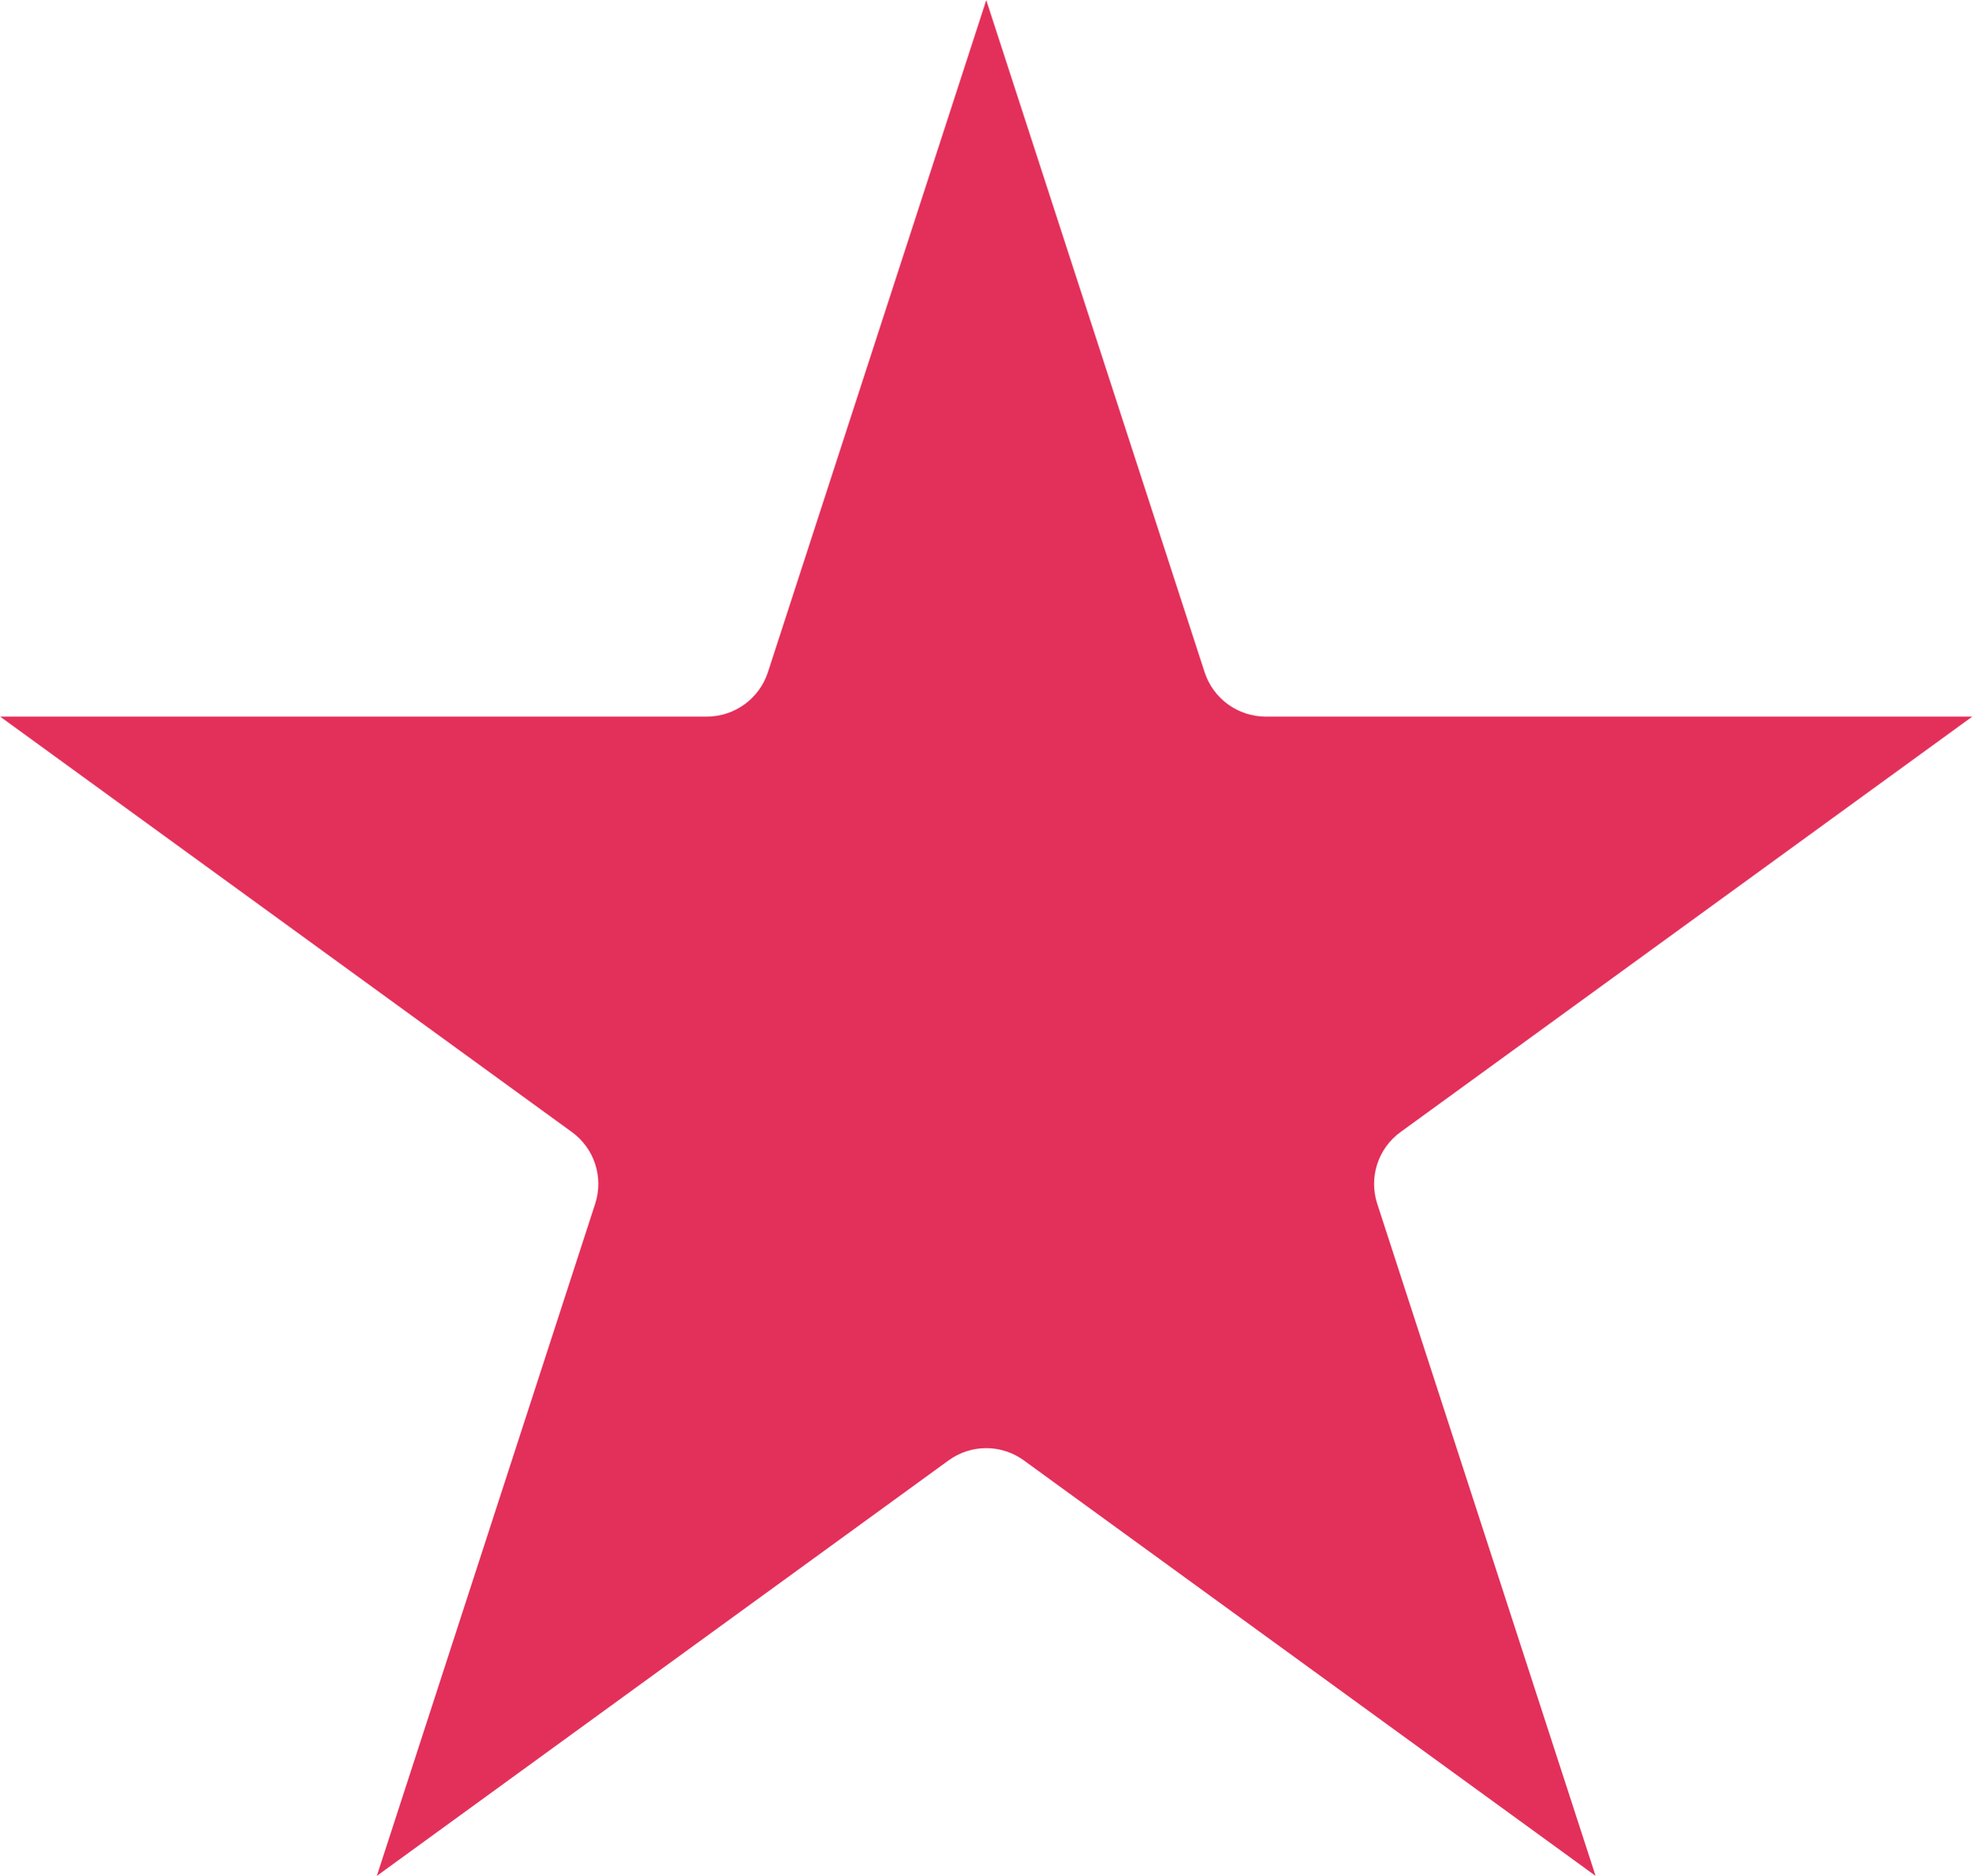
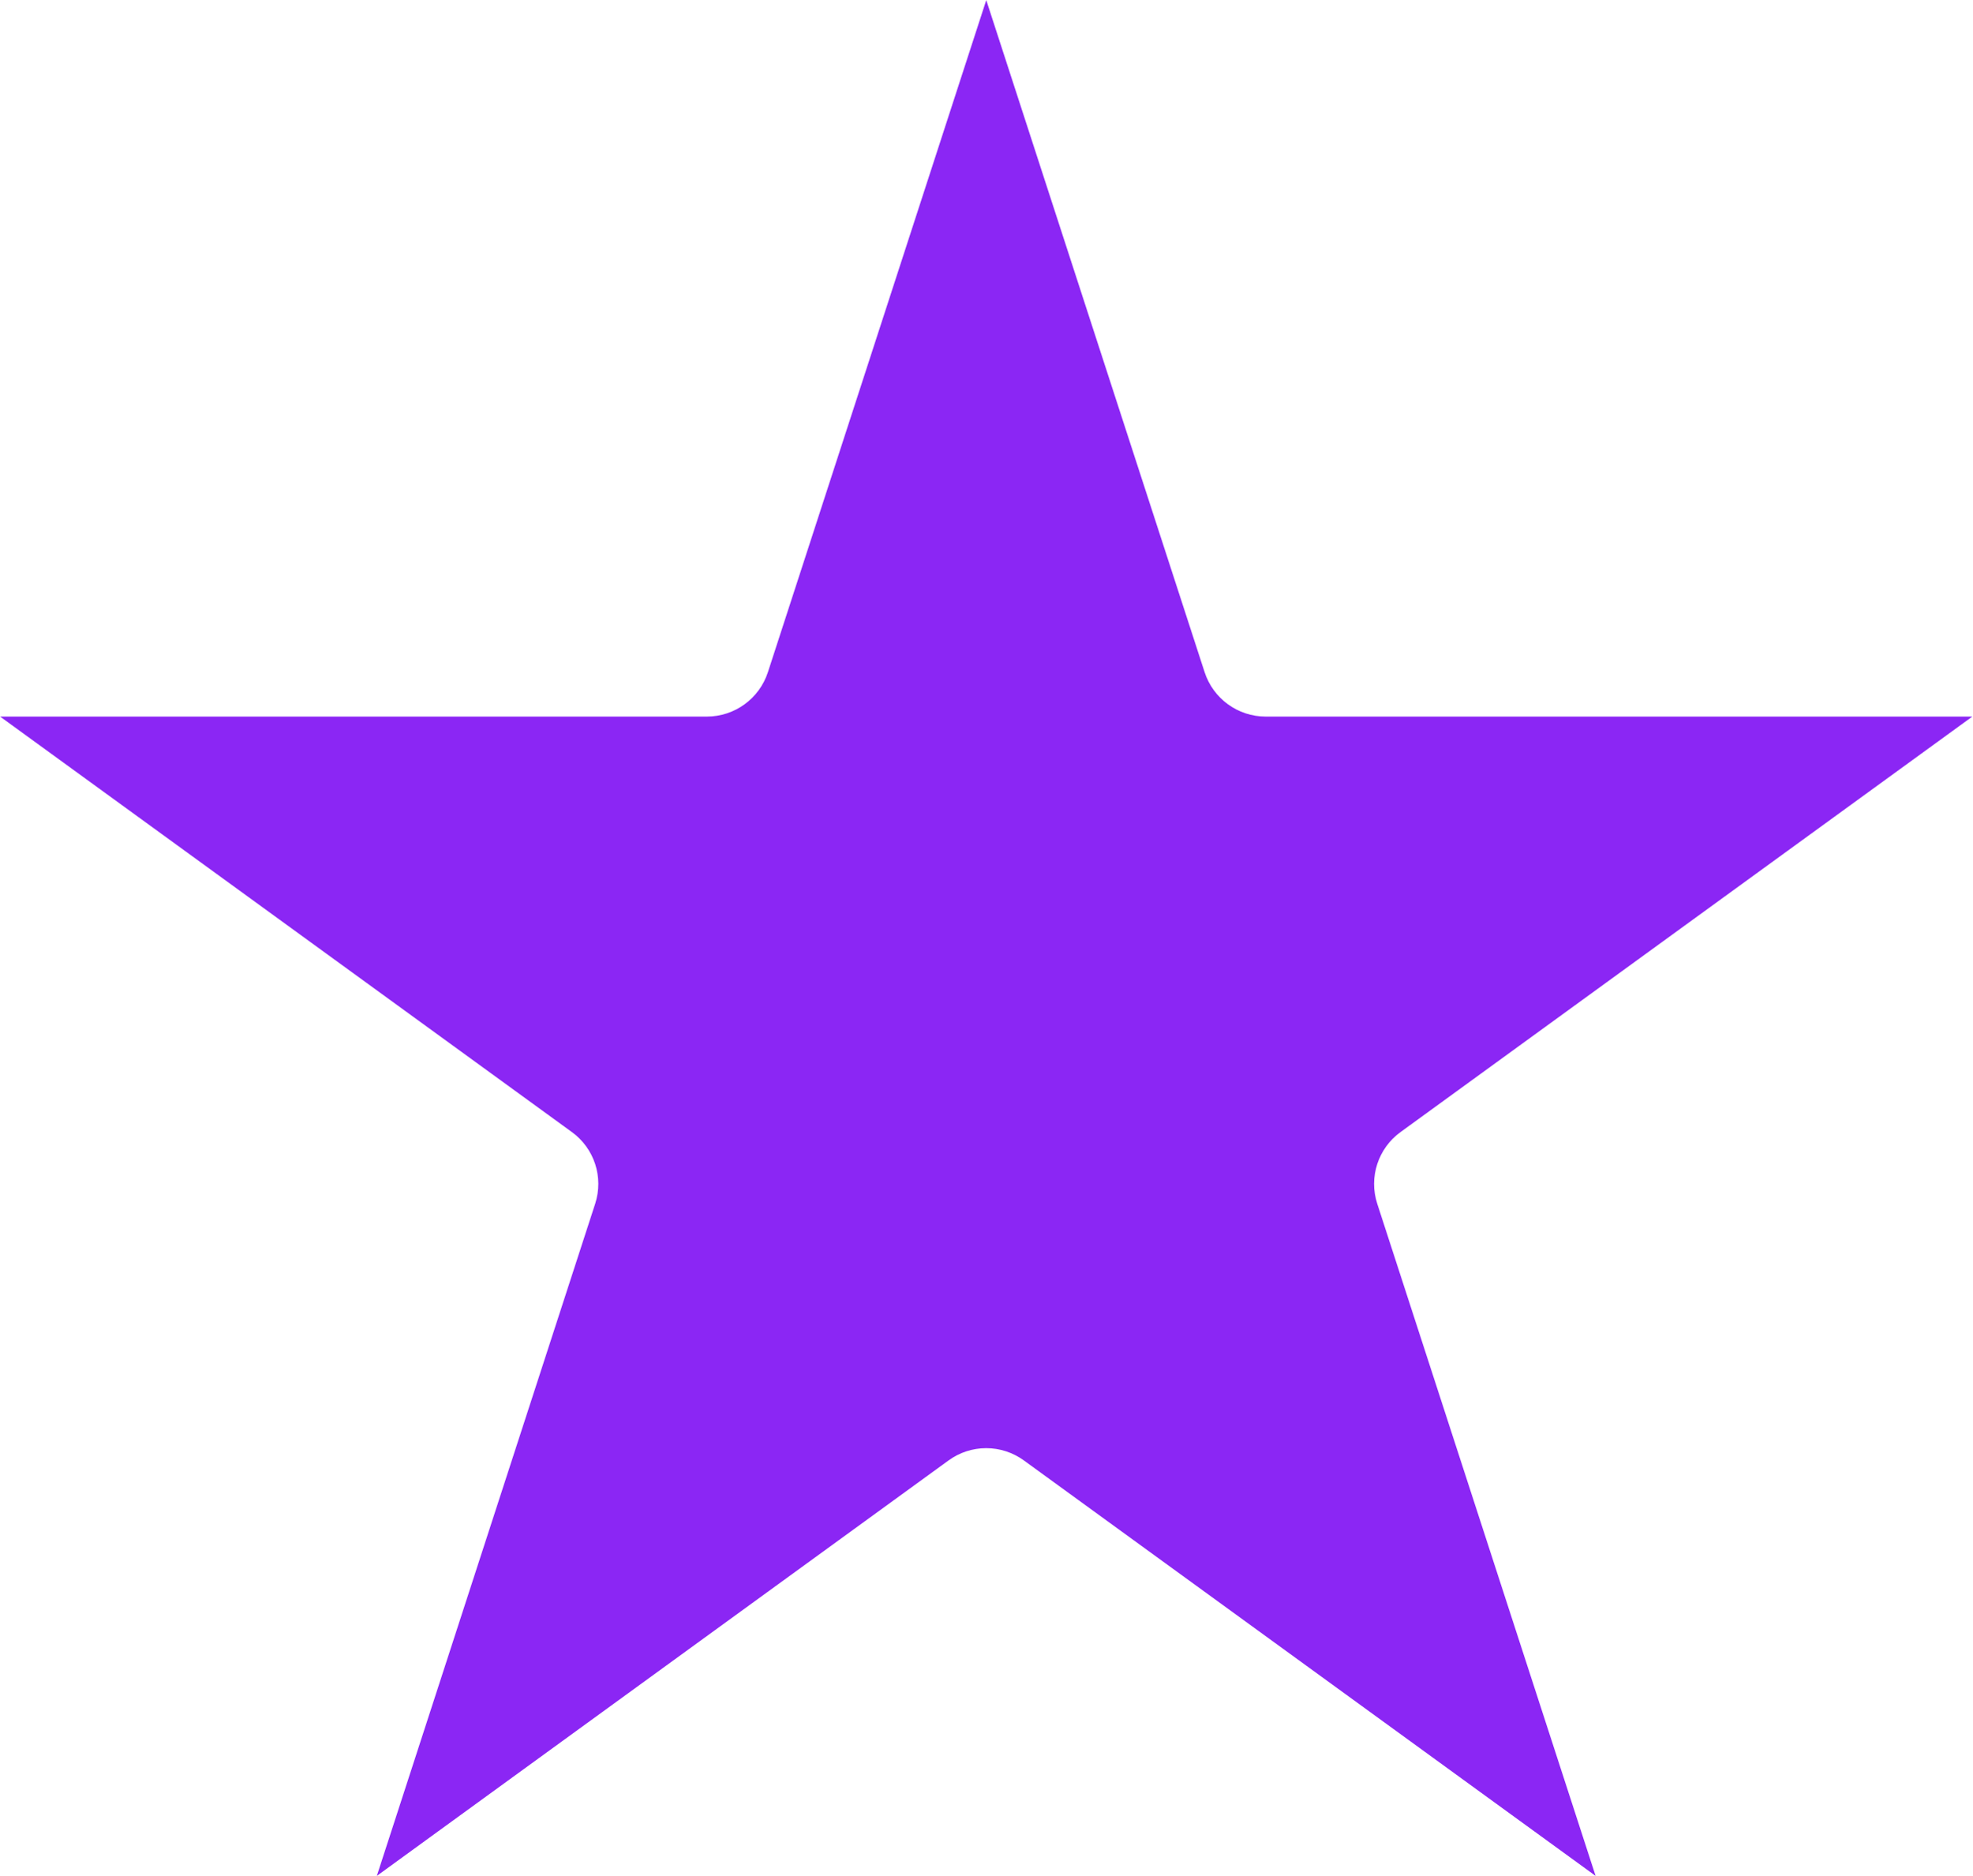
- <svg xmlns="http://www.w3.org/2000/svg" width="19.057" height="18.125" viewBox="0 0 19.057 18.125">
+ <svg xmlns="http://www.w3.org/2000/svg" width="19.057" height="18.125" viewBox="0 0 19.057 18.125" fill="#B8B5FF">
  <g id="Gruppe_915" data-name="Gruppe 915" transform="translate(-285.943 -1365.721)">
    <g id="Gruppe_1607" data-name="Gruppe 1607" transform="translate(285.943 1365.721)">
      <g id="Gruppe_1606" data-name="Gruppe 1606">
-         <path id="Pfad_862" data-name="Pfad 862" d="M295.472,1379.714a.618.618,0,0,1,.365.119l5.524,4.014-2.11-6.495a.619.619,0,0,1,.226-.693l5.524-4.014h-6.828a.621.621,0,0,1-.59-.429l-2.11-6.494-2.11,6.494a.621.621,0,0,1-.59.429h-6.829l5.524,4.014a.619.619,0,0,1,.226.693l-2.11,6.495,5.524-4.014A.618.618,0,0,1,295.472,1379.714Z" transform="translate(-285.943 -1365.721)" fill="#e3305a" />
+         <path id="Pfad_862" data-name="Pfad 862" d="M295.472,1379.714a.618.618,0,0,1,.365.119l5.524,4.014-2.11-6.495a.619.619,0,0,1,.226-.693l5.524-4.014h-6.828a.621.621,0,0,1-.59-.429l-2.11-6.494-2.11,6.494a.621.621,0,0,1-.59.429h-6.829l5.524,4.014a.619.619,0,0,1,.226.693l-2.11,6.495,5.524-4.014A.618.618,0,0,1,295.472,1379.714Z" transform="translate(-285.943 -1365.721)" fill="#8b26f4" />
      </g>
    </g>
  </g>
</svg>
